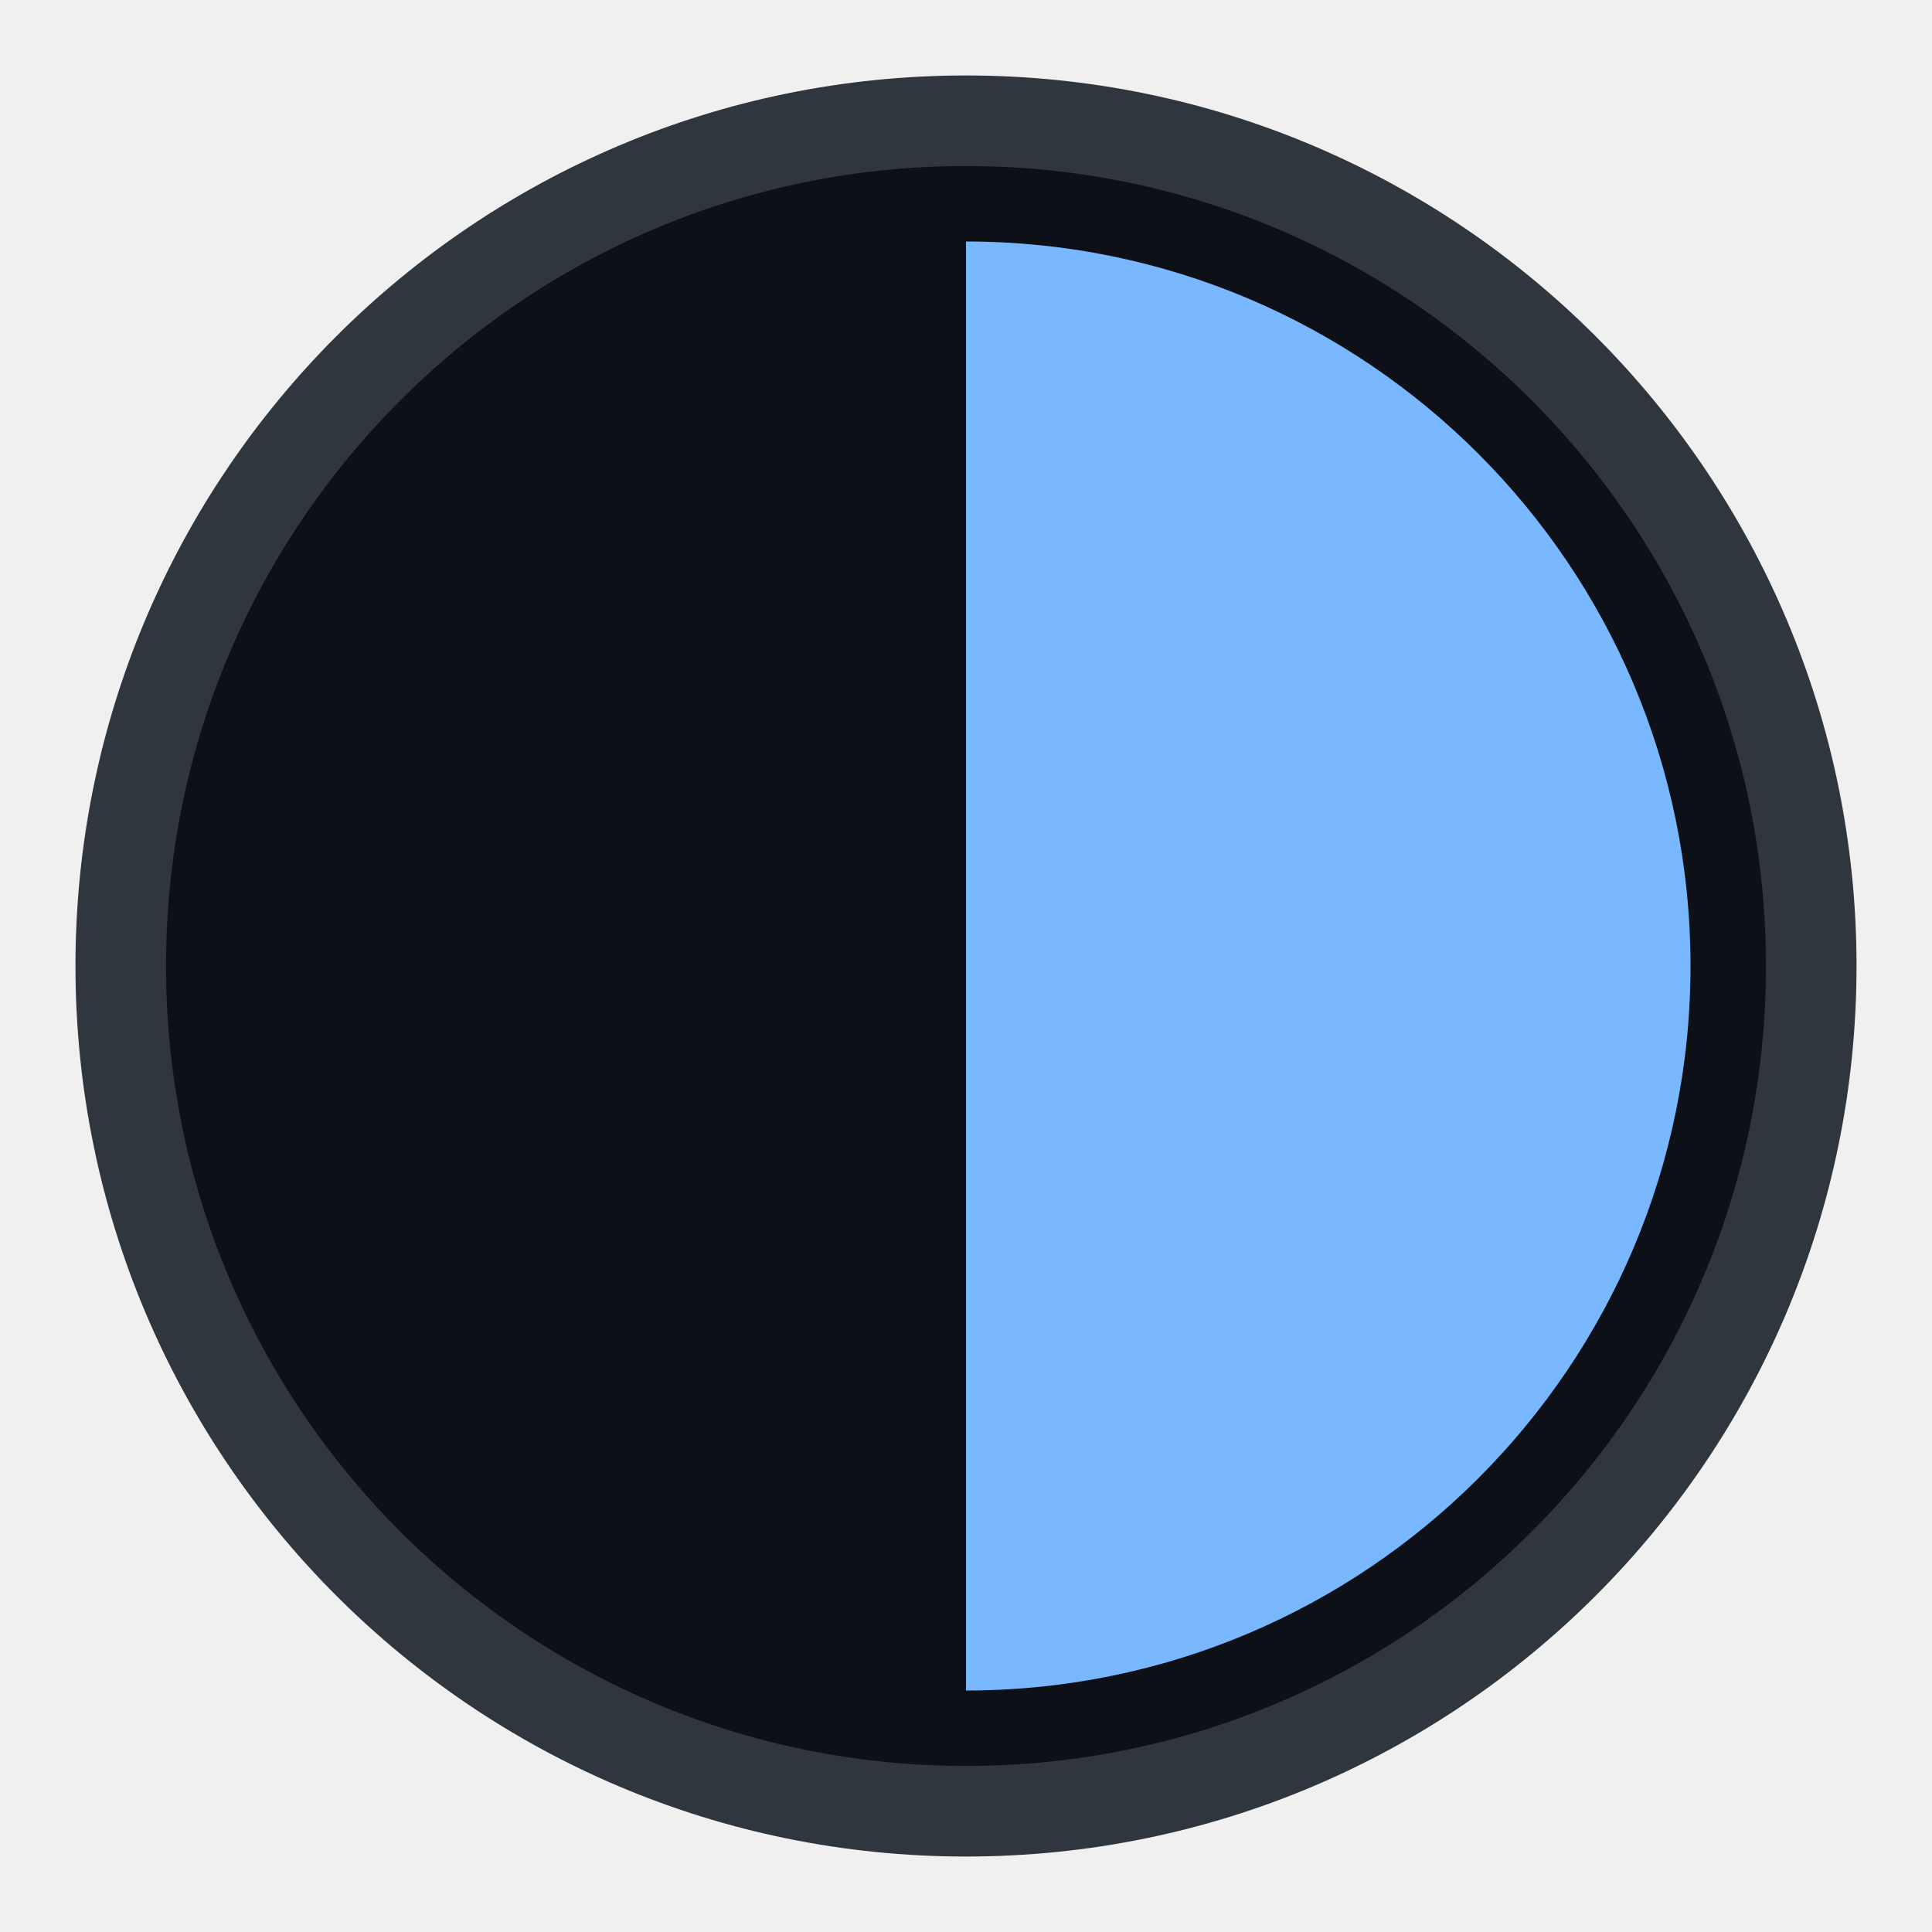
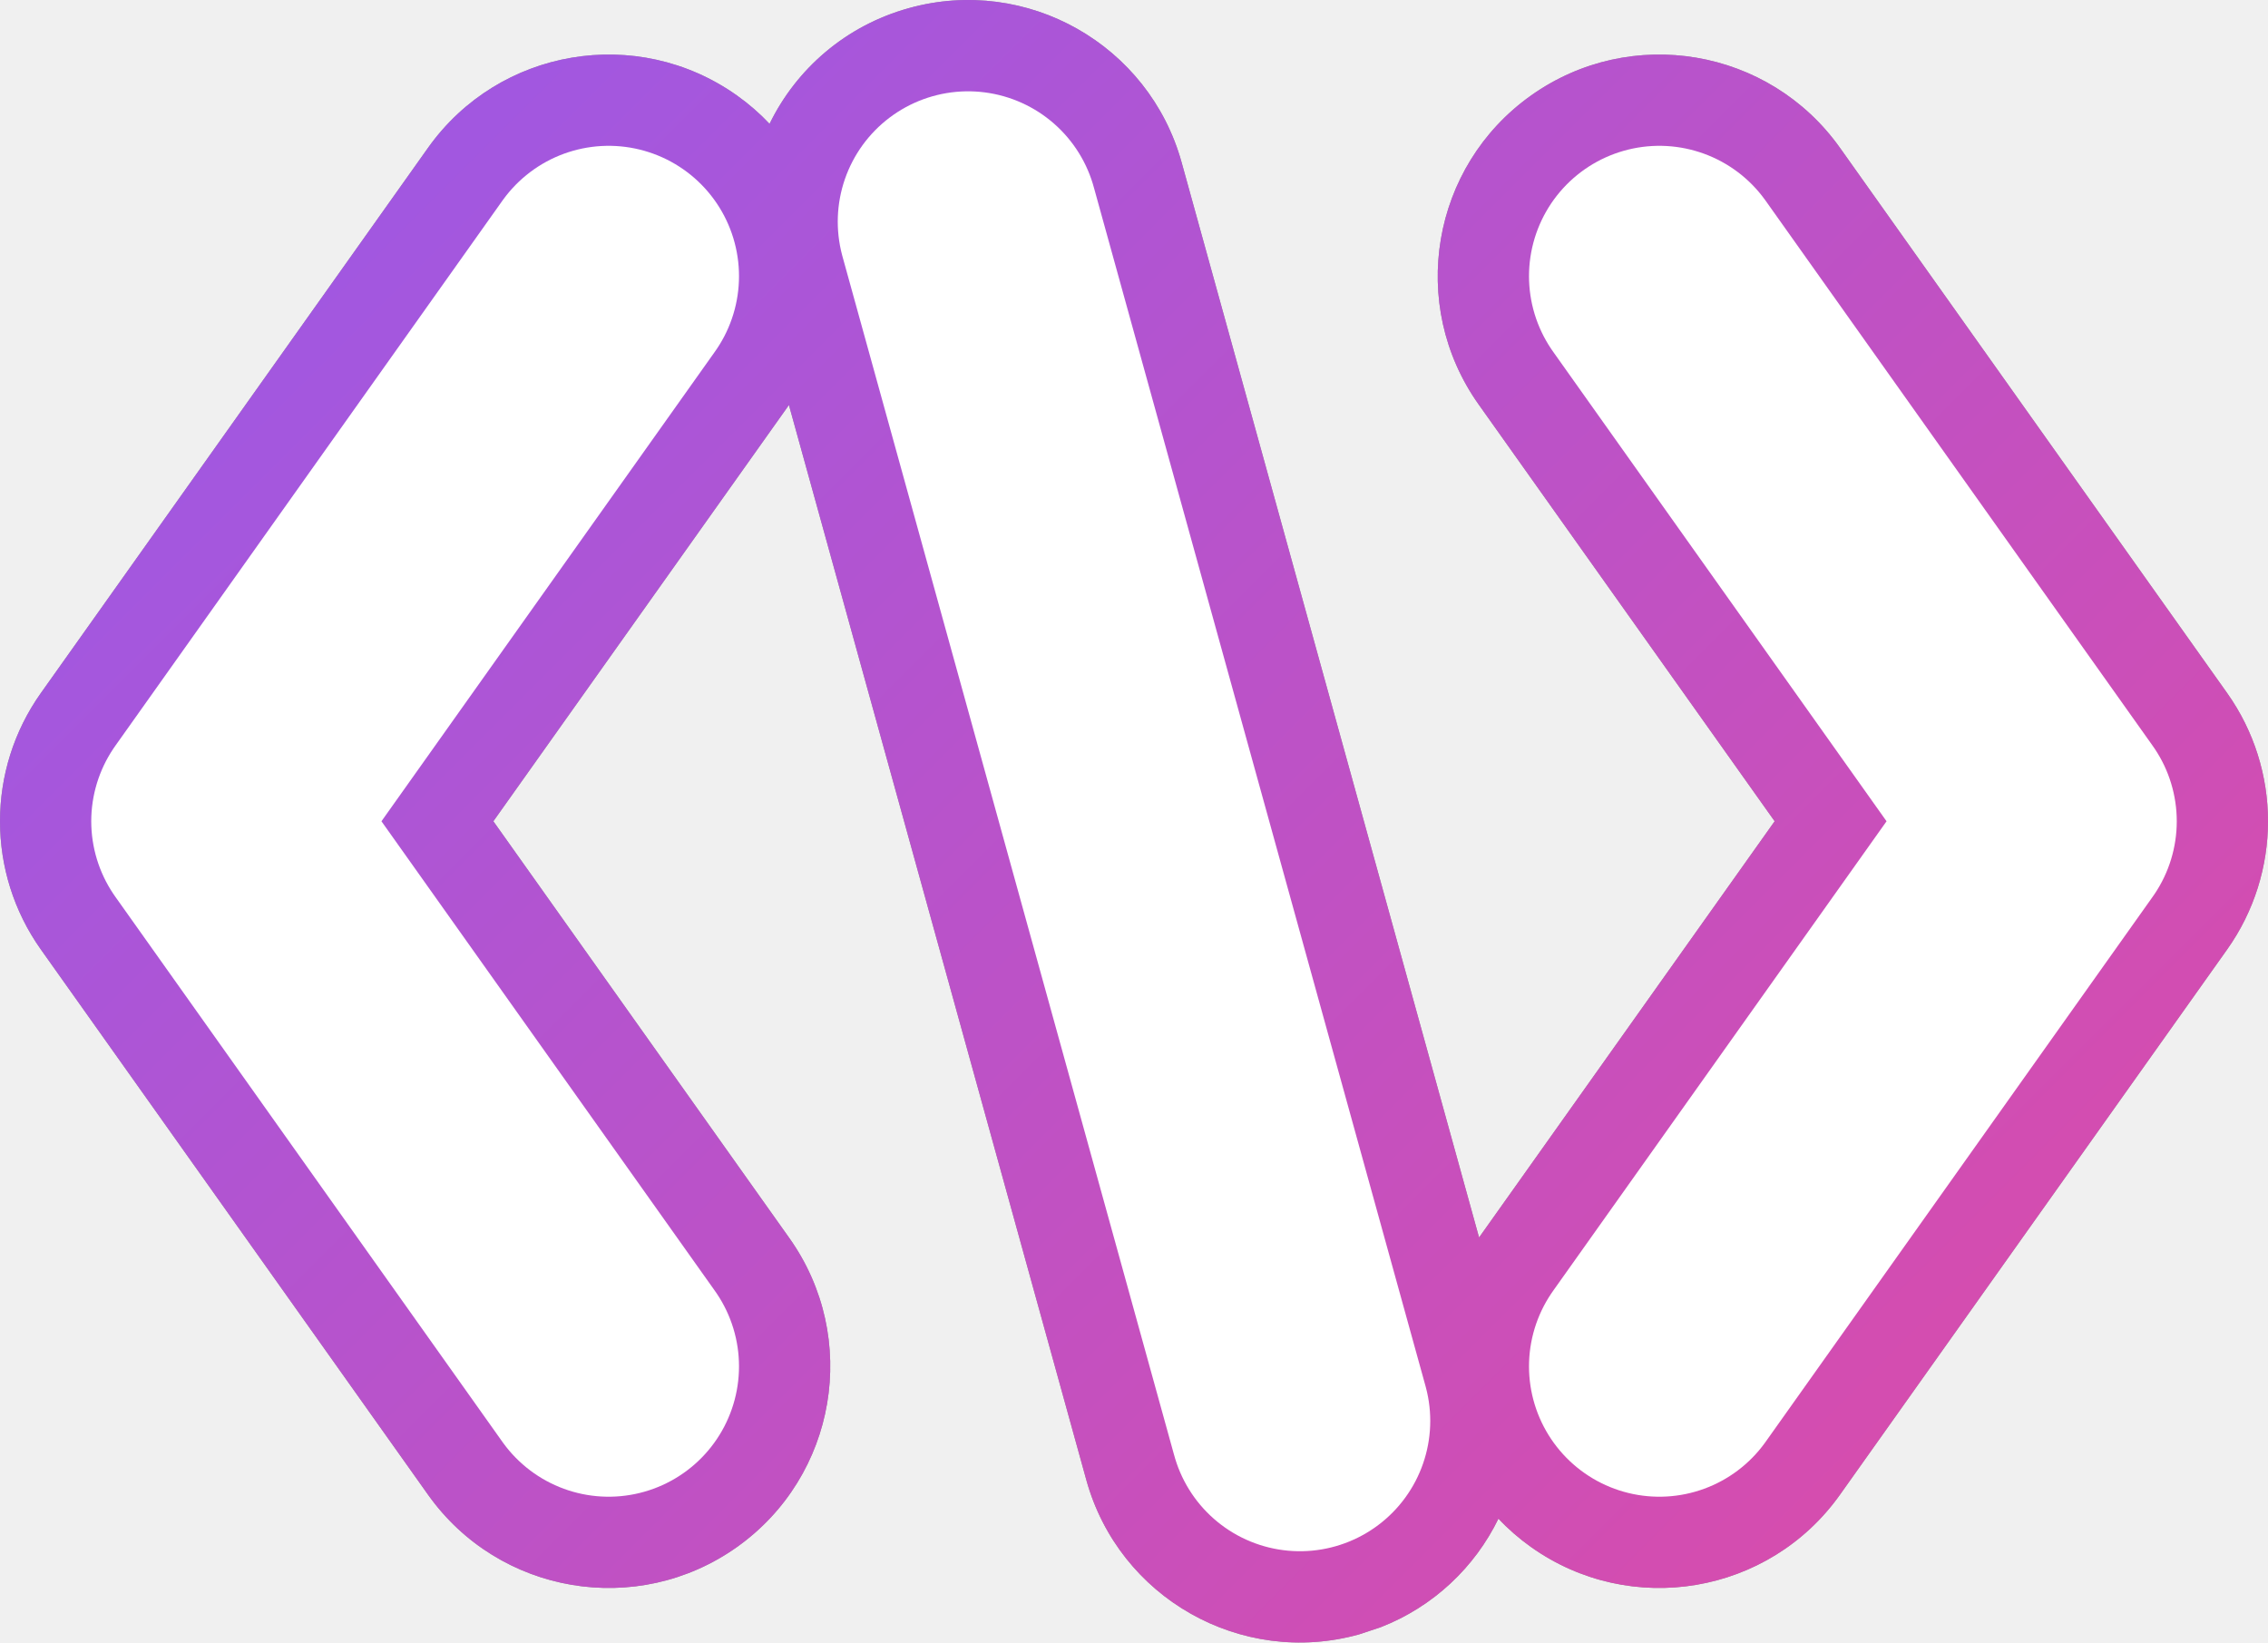
- <svg xmlns="http://www.w3.org/2000/svg" viewBox="0 0 32 32">
-   <circle cx="16" cy="16" r="14" fill="#0d1117" />
-   <path d="M16 4 A12 12 0 0 1 16 28 Z" fill="#79b8ff" />
-   <circle cx="16" cy="16" r="14" fill="none" stroke="#30363d" stroke-width="1.5" />
+ <svg xmlns="http://www.w3.org/2000/svg" xmlns:xlink="http://www.w3.org/1999/xlink" width="87px" height="63px" viewBox="0 0 87 63" version="1.1">
+   <defs>
+     <path d="M52.13,62.694 L52.956,62.42 C54.991,61.629 56.574,60.113 57.48,58.254 C57.852,58.651 58.27,59.015 58.73,59.342 C62.557,62.06 67.864,61.16 70.582,57.333 L85.43,36.424 C87.523,33.476 87.523,29.528 85.43,26.581 L70.582,5.672 C67.864,1.844 62.557,0.945 58.73,3.663 C54.903,6.381 54.003,11.687 56.721,15.515 L68.075,31.502 L56.737,47.468 L45.329,6.236 C44.077,1.711 39.394,-0.942 34.87,0.31 C32.437,0.983 30.546,2.647 29.52,4.75 C29.148,4.354 28.73,3.99 28.27,3.663 C24.443,0.945 19.136,1.844 16.418,5.672 L1.57,26.581 C-0.523,29.528 -0.523,33.476 1.57,36.424 L16.418,57.333 C19.136,61.16 24.443,62.06 28.27,59.342 C32.097,56.623 32.997,51.317 30.279,47.49 L18.925,31.502 L30.263,15.536 L41.671,56.769 C42.923,61.293 47.606,63.946 52.13,62.694 Z M48.418,54.902 L35.691,8.902 C35.47,8.104 35.938,7.277 36.736,7.056 C37.535,6.836 38.361,7.304 38.582,8.102 L51.309,54.102 C51.53,54.901 51.062,55.727 50.264,55.948 L50.114,55.981 C49.364,56.109 48.625,55.651 48.418,54.902 Z M22.125,53.28 L7.277,32.371 C6.908,31.851 6.908,31.154 7.277,30.634 L22.125,9.725 C22.605,9.049 23.542,8.89 24.217,9.37 C24.892,9.85 25.051,10.786 24.571,11.462 L11.779,29.476 C10.917,30.689 10.917,32.315 11.779,33.529 L24.571,51.543 C25.051,52.218 24.892,53.155 24.217,53.634 C23.542,54.114 22.605,53.955 22.125,53.28 Z M62.783,53.634 C62.108,53.155 61.949,52.218 62.429,51.543 L75.221,33.529 C76.083,32.315 76.083,30.689 75.221,29.476 L62.429,11.462 C61.949,10.786 62.108,9.85 62.783,9.37 C63.458,8.89 64.395,9.049 64.875,9.725 L79.723,30.634 C80.092,31.154 80.092,31.851 79.723,32.371 L64.875,53.28 L64.779,53.4 C64.279,53.973 63.416,54.084 62.783,53.634 Z" id="path-1" />
+     <linearGradient x1="50%" y1="0%" x2="50%" y2="100%" id="linearGradient-3">
+       <stop stop-color="#EF4370" offset="0%" />
+       <stop stop-color="#B22B2B" offset="100%" />
+     </linearGradient>
+     <linearGradient x1="0%" y1="0%" x2="100%" y2="100%" id="linearGradient-4">
+       <stop stop-color="#8B5CF6" offset="0%" />
+       <stop stop-color="#EC4899" offset="100%" />
+     </linearGradient>
+     <path d="M28.74,81.862 L58.34,81.862 C70.661,81.862 76.822,81.862 81.528,79.464 C85.667,77.355 89.033,73.99 91.142,69.85 C93.54,65.144 93.54,58.983 93.54,46.662 L93.54,17.062 C93.54,4.741 93.54,-1.42 91.142,-6.126 C89.033,-10.265 85.667,-13.631 81.528,-15.74 C76.822,-18.138 70.661,-18.138 58.34,-18.138 L28.74,-18.138 C16.419,-18.138 10.258,-18.138 5.552,-15.74 C1.413,-13.631 -1.953,-10.265 -4.062,-6.126 C-6.46,-1.42 -6.46,4.741 -6.46,17.062 L-6.46,46.662 C-6.46,58.983 -6.46,65.144 -4.062,69.85 C-1.953,73.99 1.413,77.355 5.552,79.464 C10.258,81.862 16.419,81.862 28.74,81.862 Z" id="path-5" />
+   </defs>
+   <g id="favicon" stroke="none" fill="none">
+     <g id="Group" stroke-width="1" fill-rule="evenodd">
+       <mask id="mask-2" fill="white">
+         <use xlink:href="#path-1" />
+       </mask>
+       <use id="Shape" fill="#979797" fill-rule="nonzero" xlink:href="#path-1" />
+       <g id="Path" mask="url(#mask-2)">
+         <use fill="url(#linearGradient-3)" xlink:href="#path-5" />
+         <use fill="url(#linearGradient-4)" xlink:href="#path-5" />
+       </g>
+     </g>
+     <polyline id="Path" stroke="#FFFFFF" stroke-width="10" stroke-linecap="round" stroke-linejoin="round" transform="translate(15.9242, 31.5022) scale(1, -1) translate(-15.9242, -31.5022)" points="23.348 10.593 8.5 31.502 23.348 52.411" />
+     <polyline id="Path" stroke="#FFFFFF" stroke-width="10" stroke-linecap="round" stroke-linejoin="round" transform="translate(71.0758, 31.5022) scale(1, -1) translate(-71.0758, -31.5022)" points="63.652 10.593 78.5 31.502 63.652 52.411" />
+     <line x1="49.864" y1="8.502" x2="37.136" y2="54.502" id="Path" stroke="#FFFFFF" stroke-width="10" stroke-linecap="round" stroke-linejoin="round" transform="translate(43.5, 31.5022) scale(1, -1) translate(-43.5, -31.5022)" />
+   </g>
</svg>
